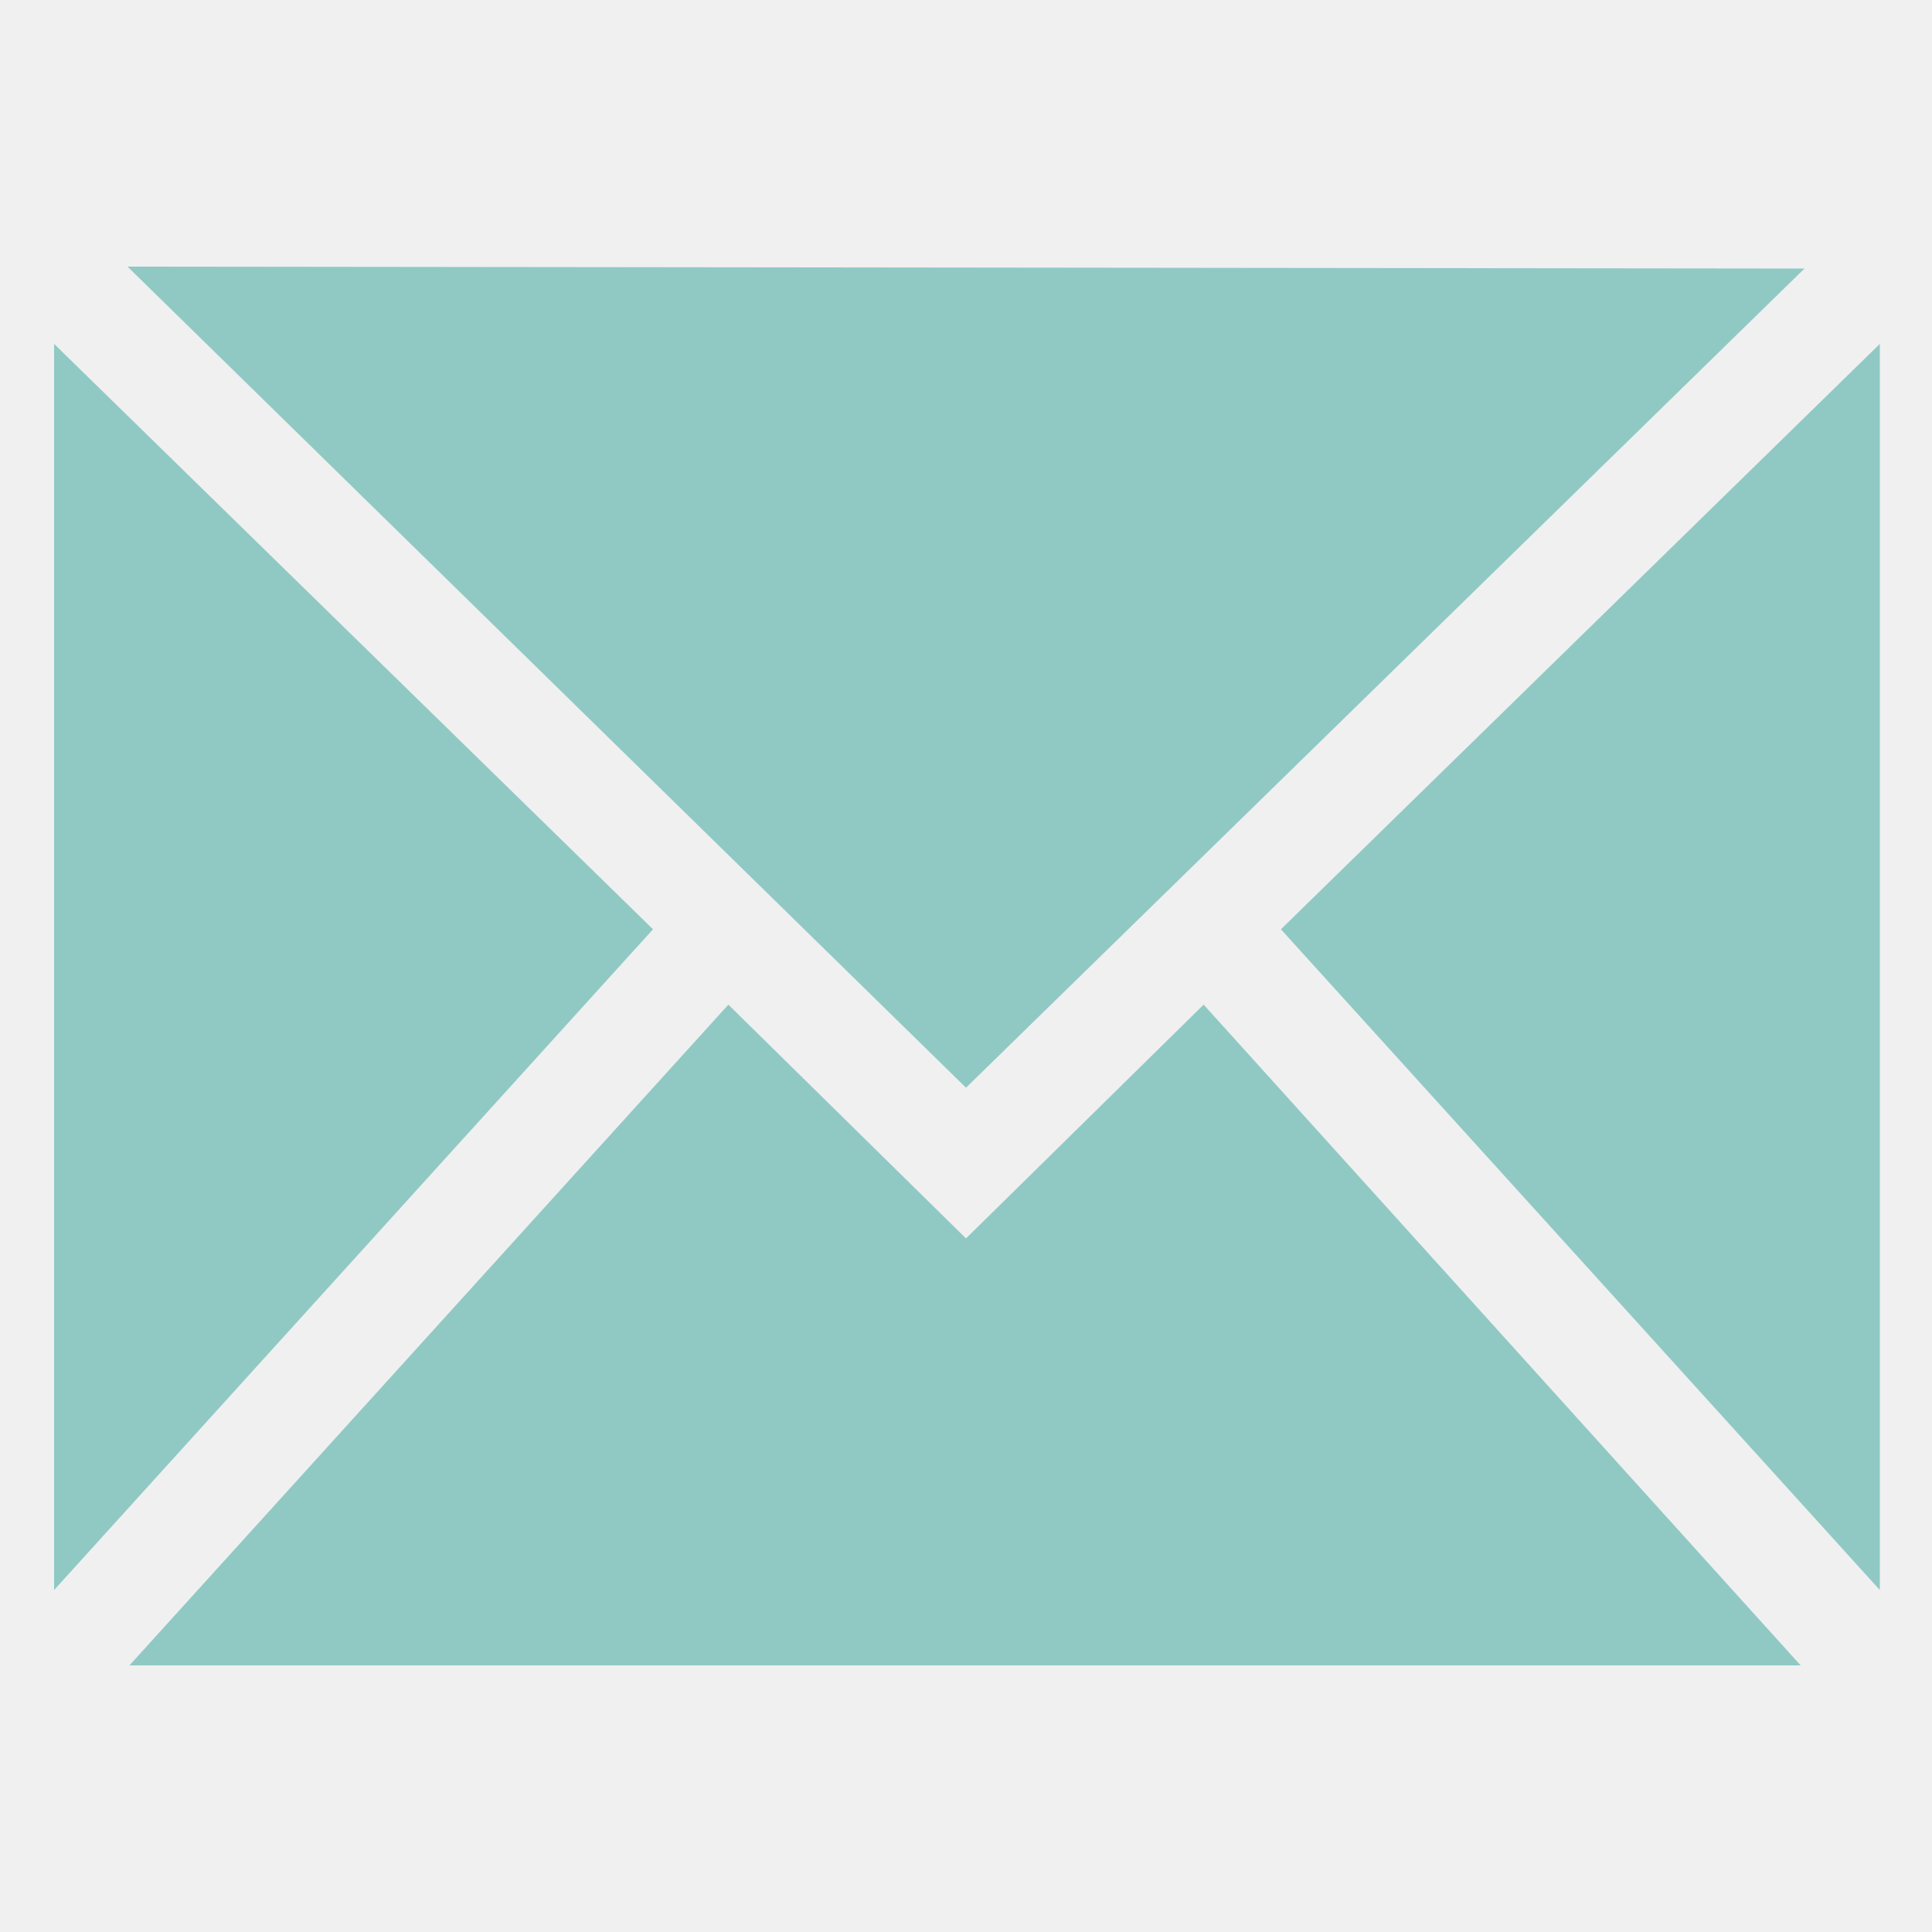
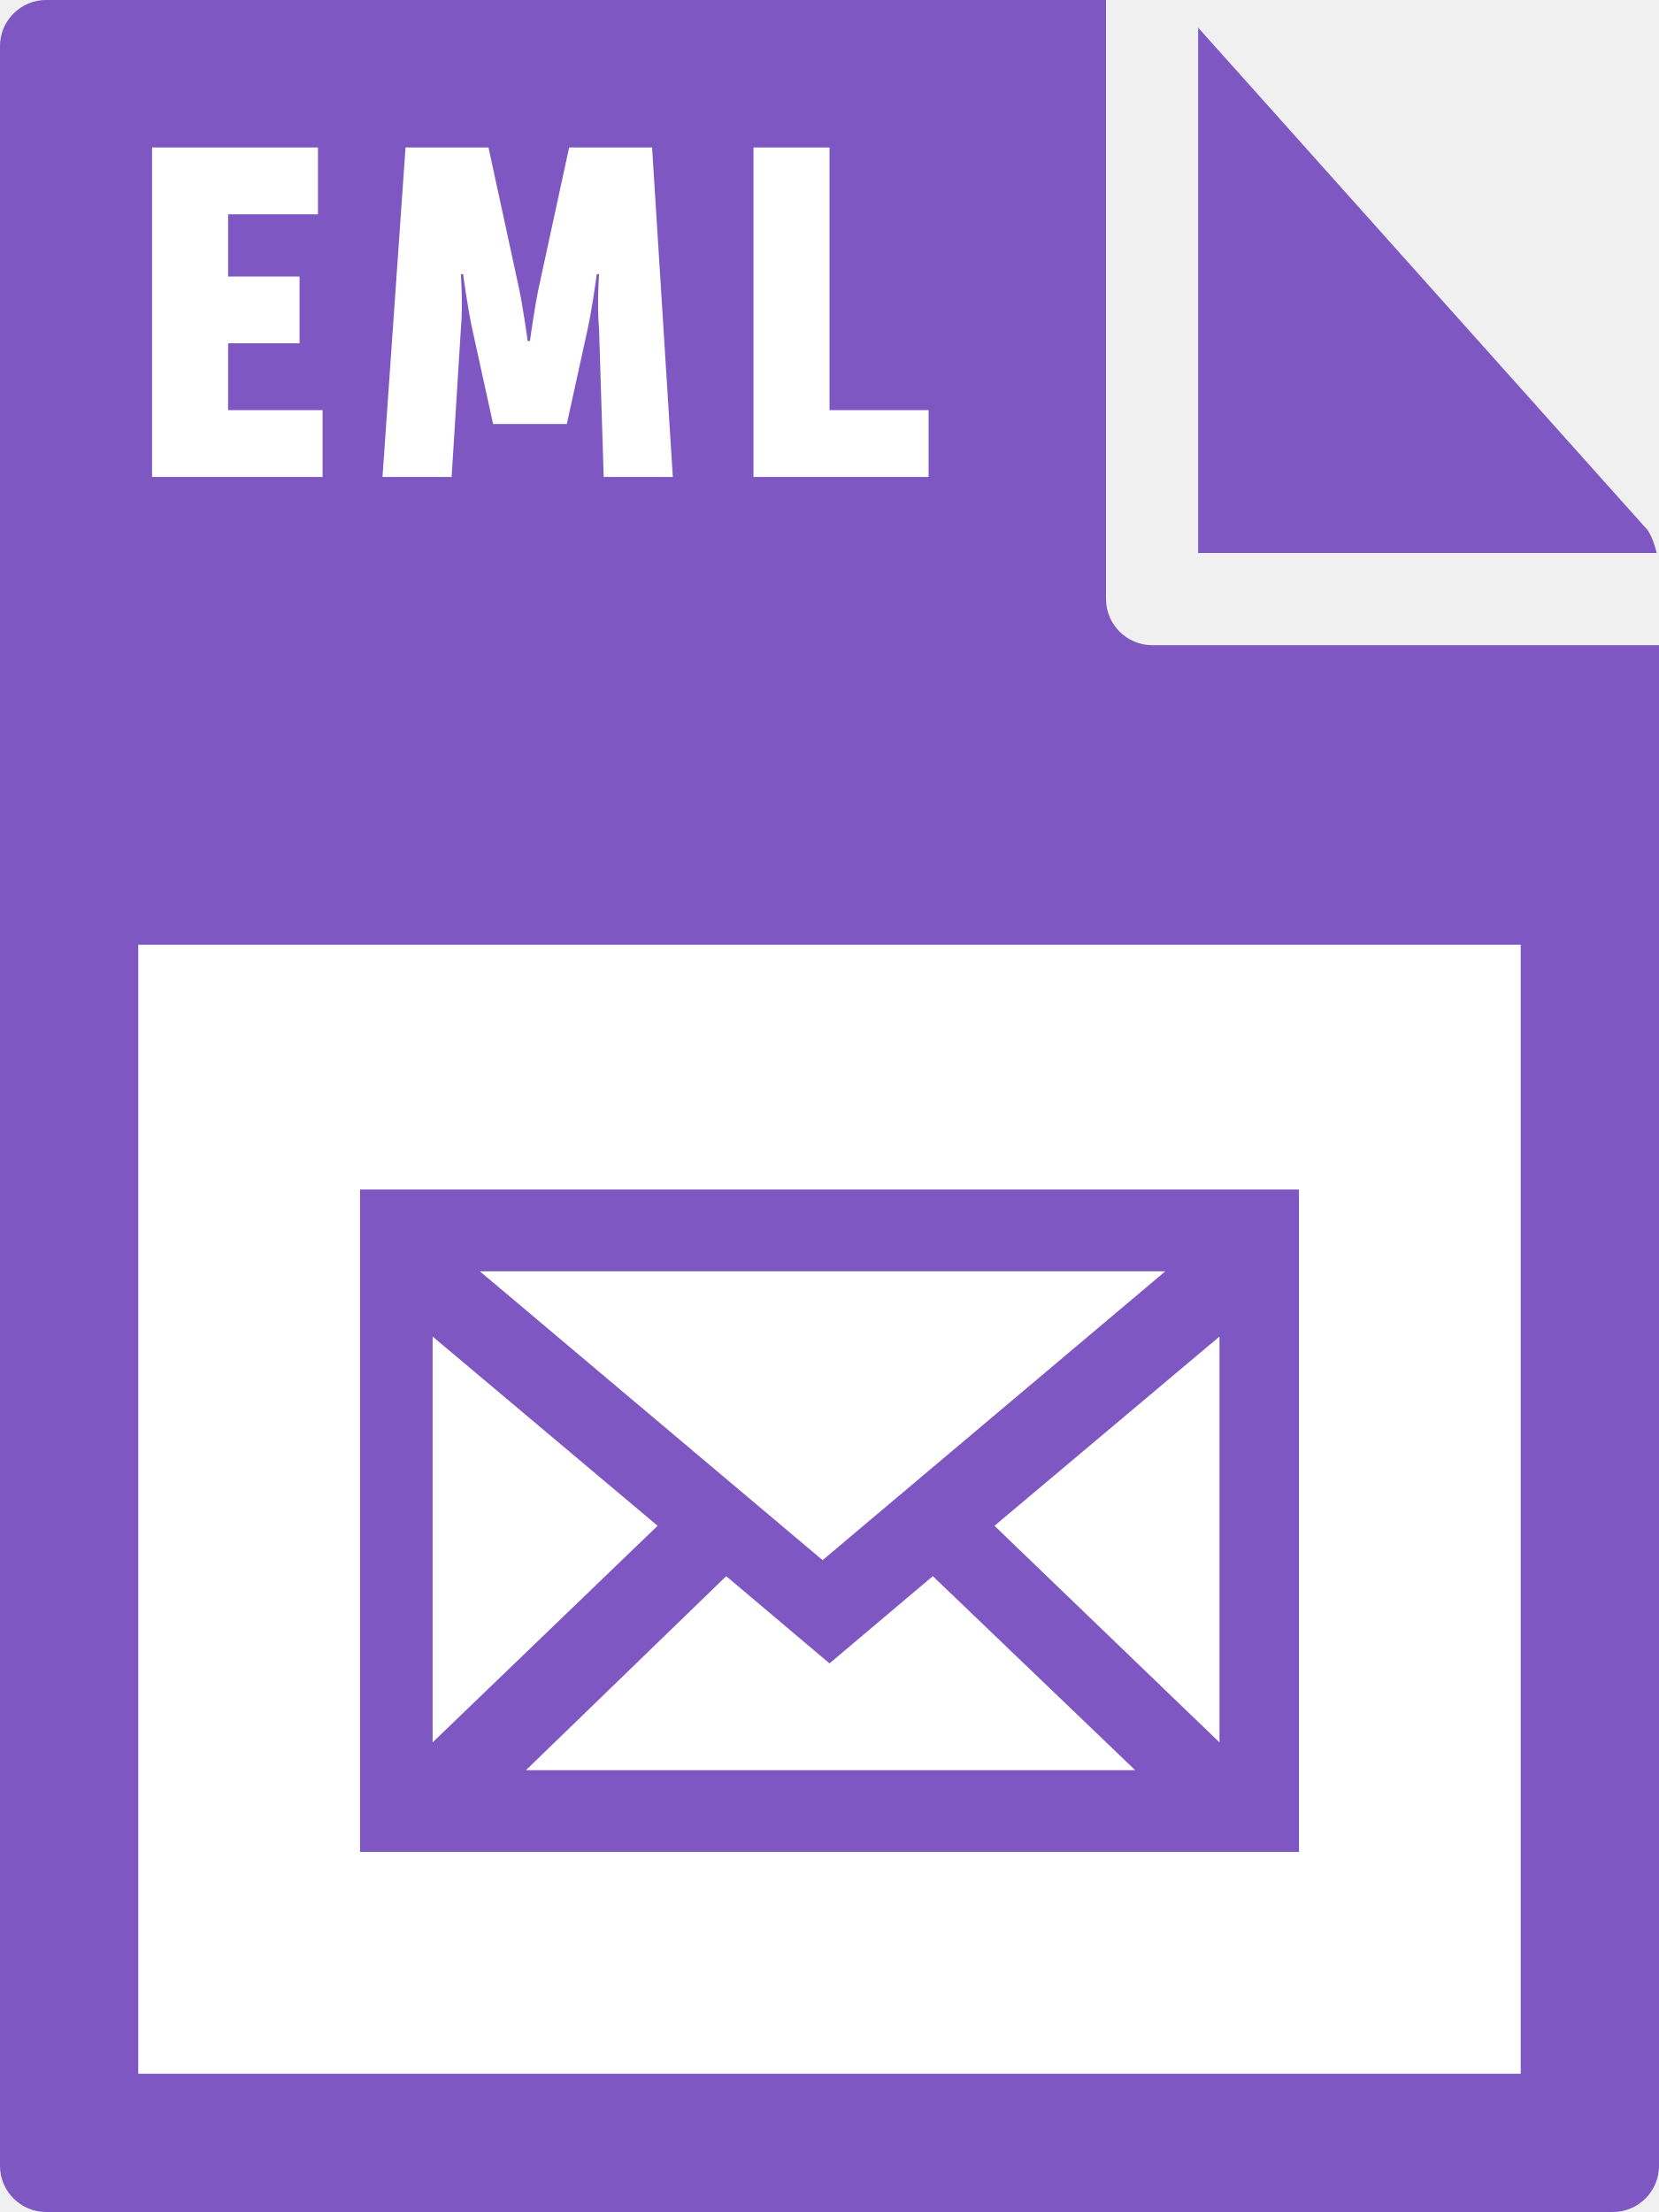
- <svg xmlns="http://www.w3.org/2000/svg" viewBox="0 0 100 100">
-   <path d="M62.3 52L50 64.1 37.7 52l-31 34.2h86.5L62.3 52zM2.8 17.8v64.5l31-34.2-31-30.3zm63.5 30.3l31 34.2V17.8l-31 30.3zM6.6 13.8L50 56.3l43.4-42.4-86.8-.1z" fill="#90c9c4" />
+ <svg xmlns="http://www.w3.org/2000/svg" id="Layer_1" viewBox="0 0 72 96">
+   <style>.st0{fill:#7e57c2}</style>
+   <path class="st0" d="M0 2v92c0 1.1.9 2 2 2h68c1.1 0 2-.9 2-2V28H50c-1.1 0-2-.9-2-2V0H2C.9 0 0 .9 0 2z" />
+   <path class="st0" d="M71.9 24c-.1-.4-.2-.7-.4-1L52 1.2V24h19.9z" />
+   <path d="M6 41h60v49H6V41zm.6-34.6h7.2v2.9H9.9V12H13v2.9H9.9v2.9H14v2.9H6.6V6.4zm11 0h3.6l1.3 6c.2.9.4 2.4.4 2.4h.1s.2-1.5.4-2.4l1.3-6h3.6l.9 14.3h-3l-.2-6.4c-.1-1.1 0-2.4 0-2.4h-.1s-.2 1.5-.4 2.4l-.9 4.1h-3.2l-.9-4.1c-.2-.9-.4-2.4-.4-2.4H20s.1 1.3 0 2.4l-.4 6.4h-3l1-14.3zm15.1 0H36v11.4h4.3v2.9h-7.6V6.4z" fill="#fff" />
+   <path d="M21.9 77.2h28.3l-9.7-9.3-4.5 3.8-4.5-3.8-9.6 9.3zM56 52v28H16V52h40zM42.6 66.2l10.7 10.3V57.2l-10.7 9zM18.4 76.5l10.7-10.3-10.7-9v19.3zm1.4-21.7l15.9 13.4 15.9-13.4H19.8z" fill="#7e57c2" stroke="#7e57c2" stroke-width=".75" stroke-miterlimit="10" />
</svg>
